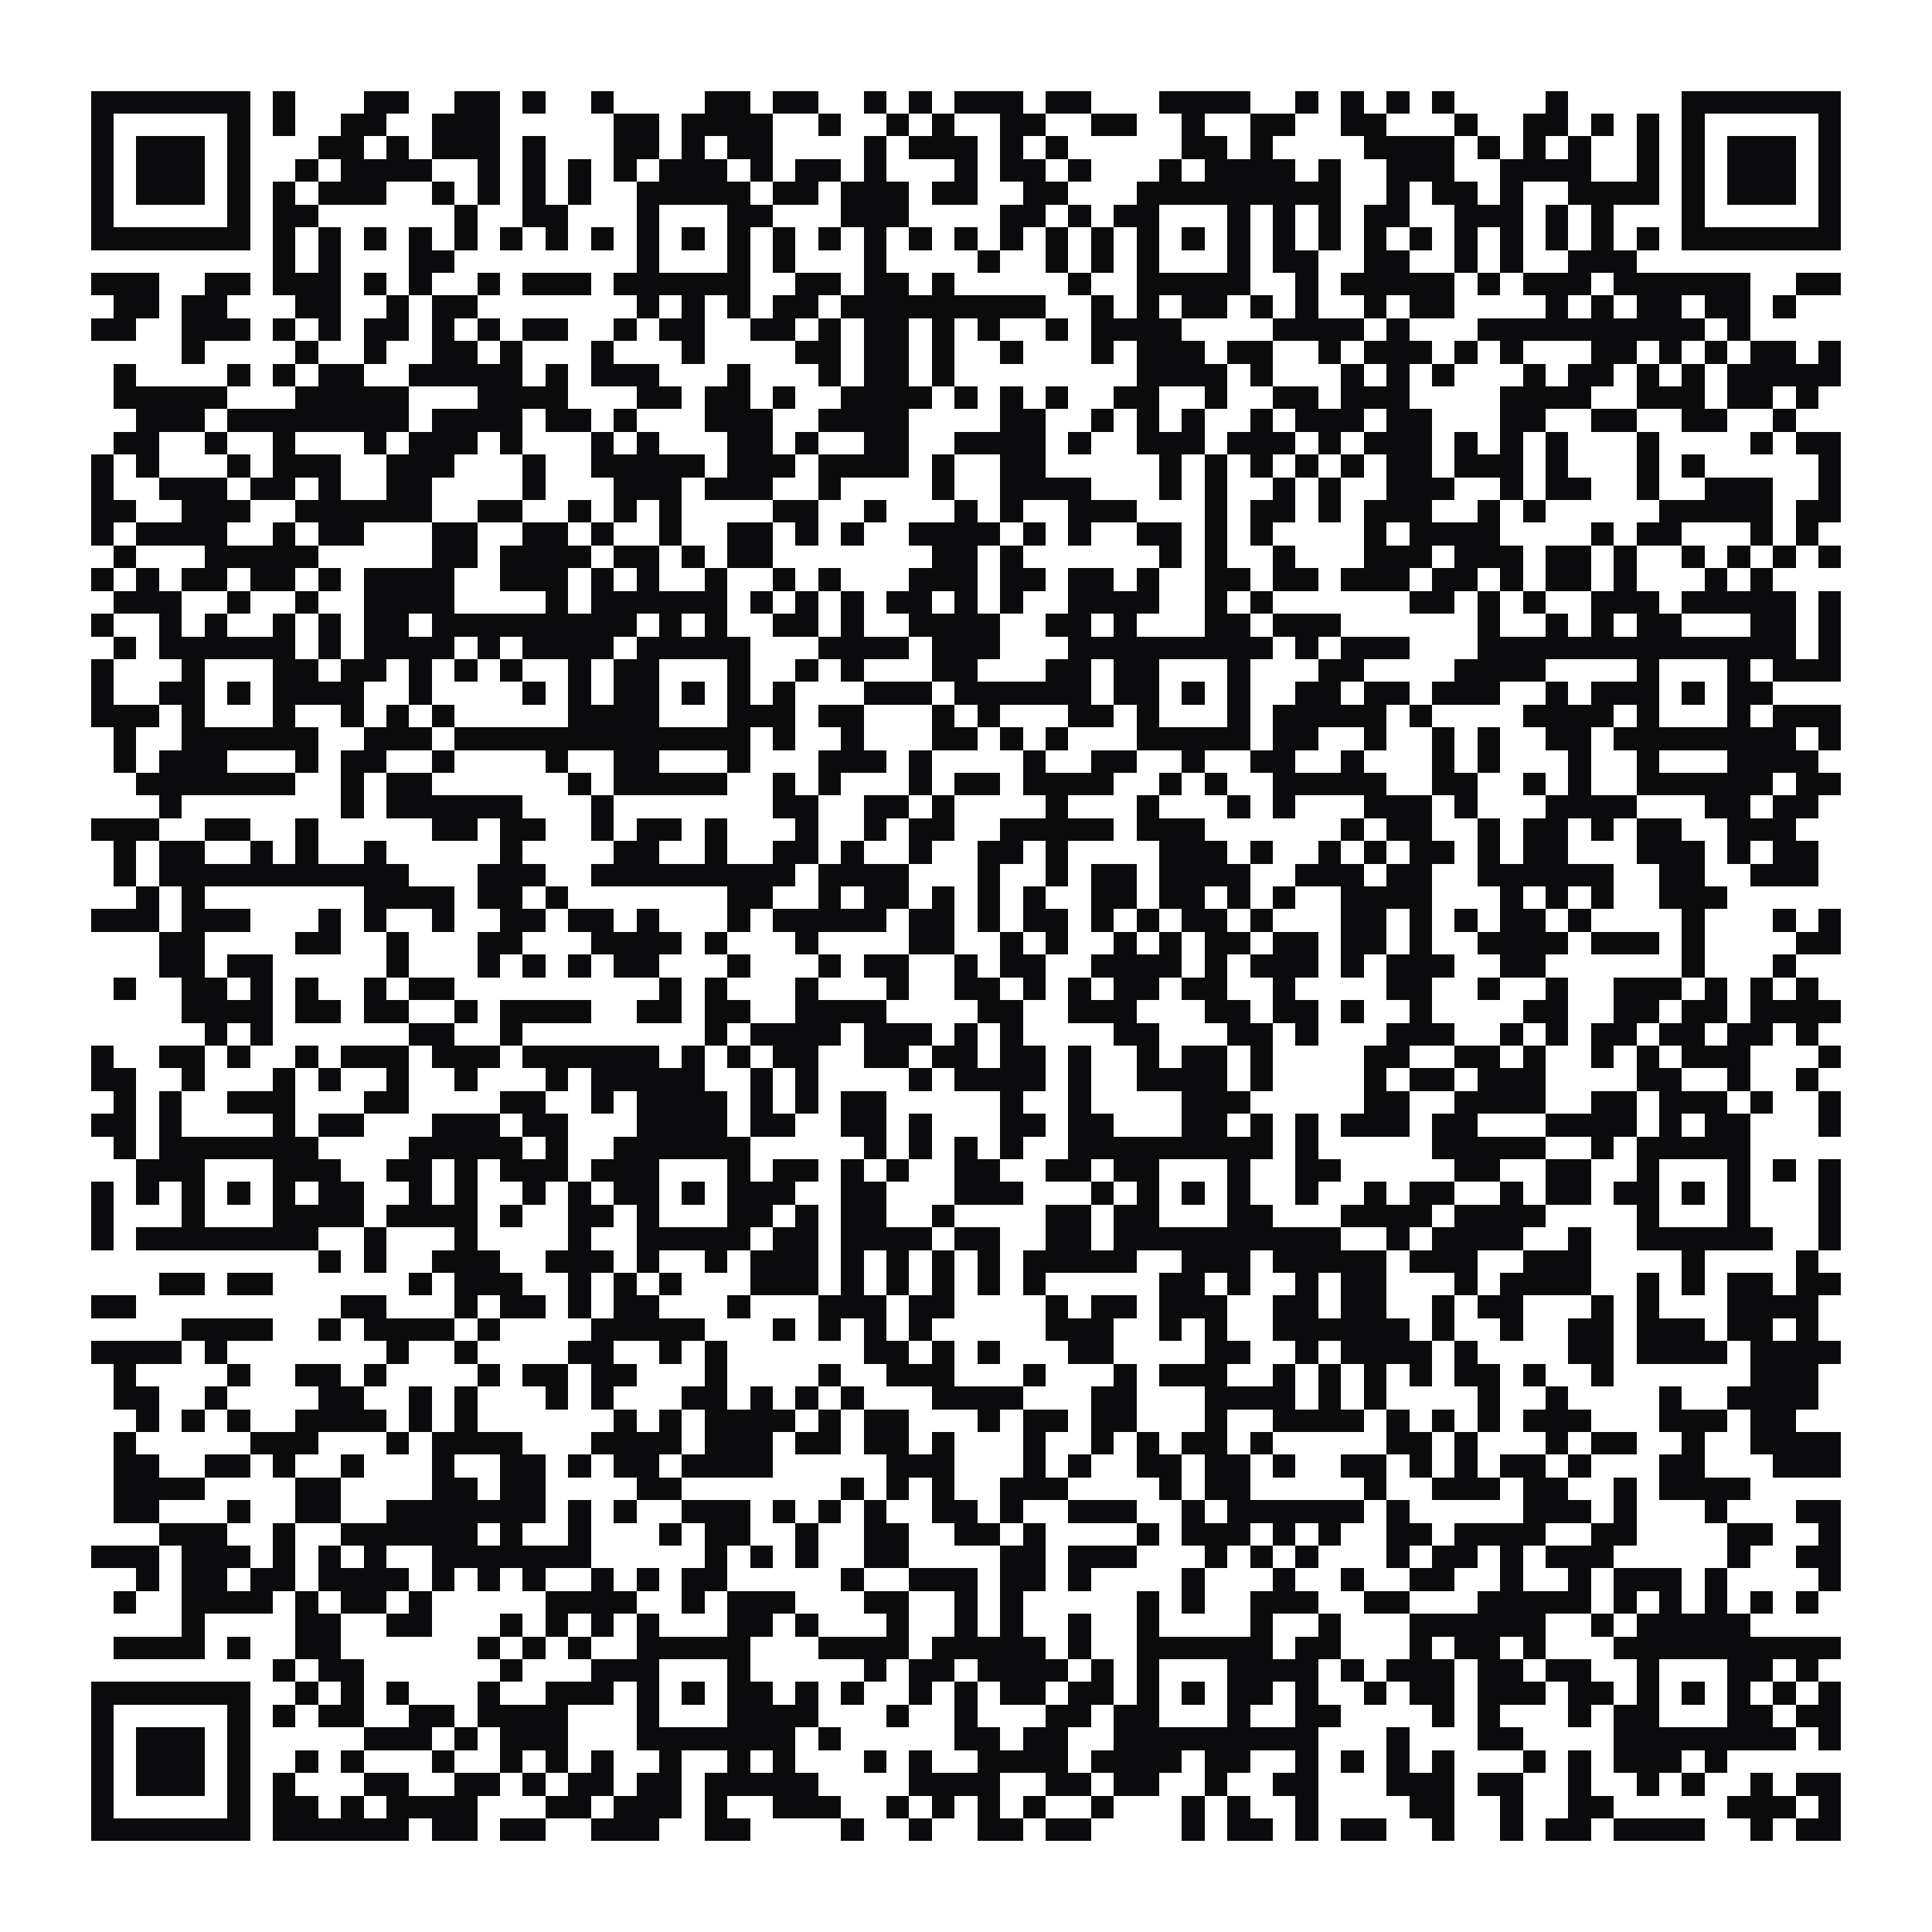
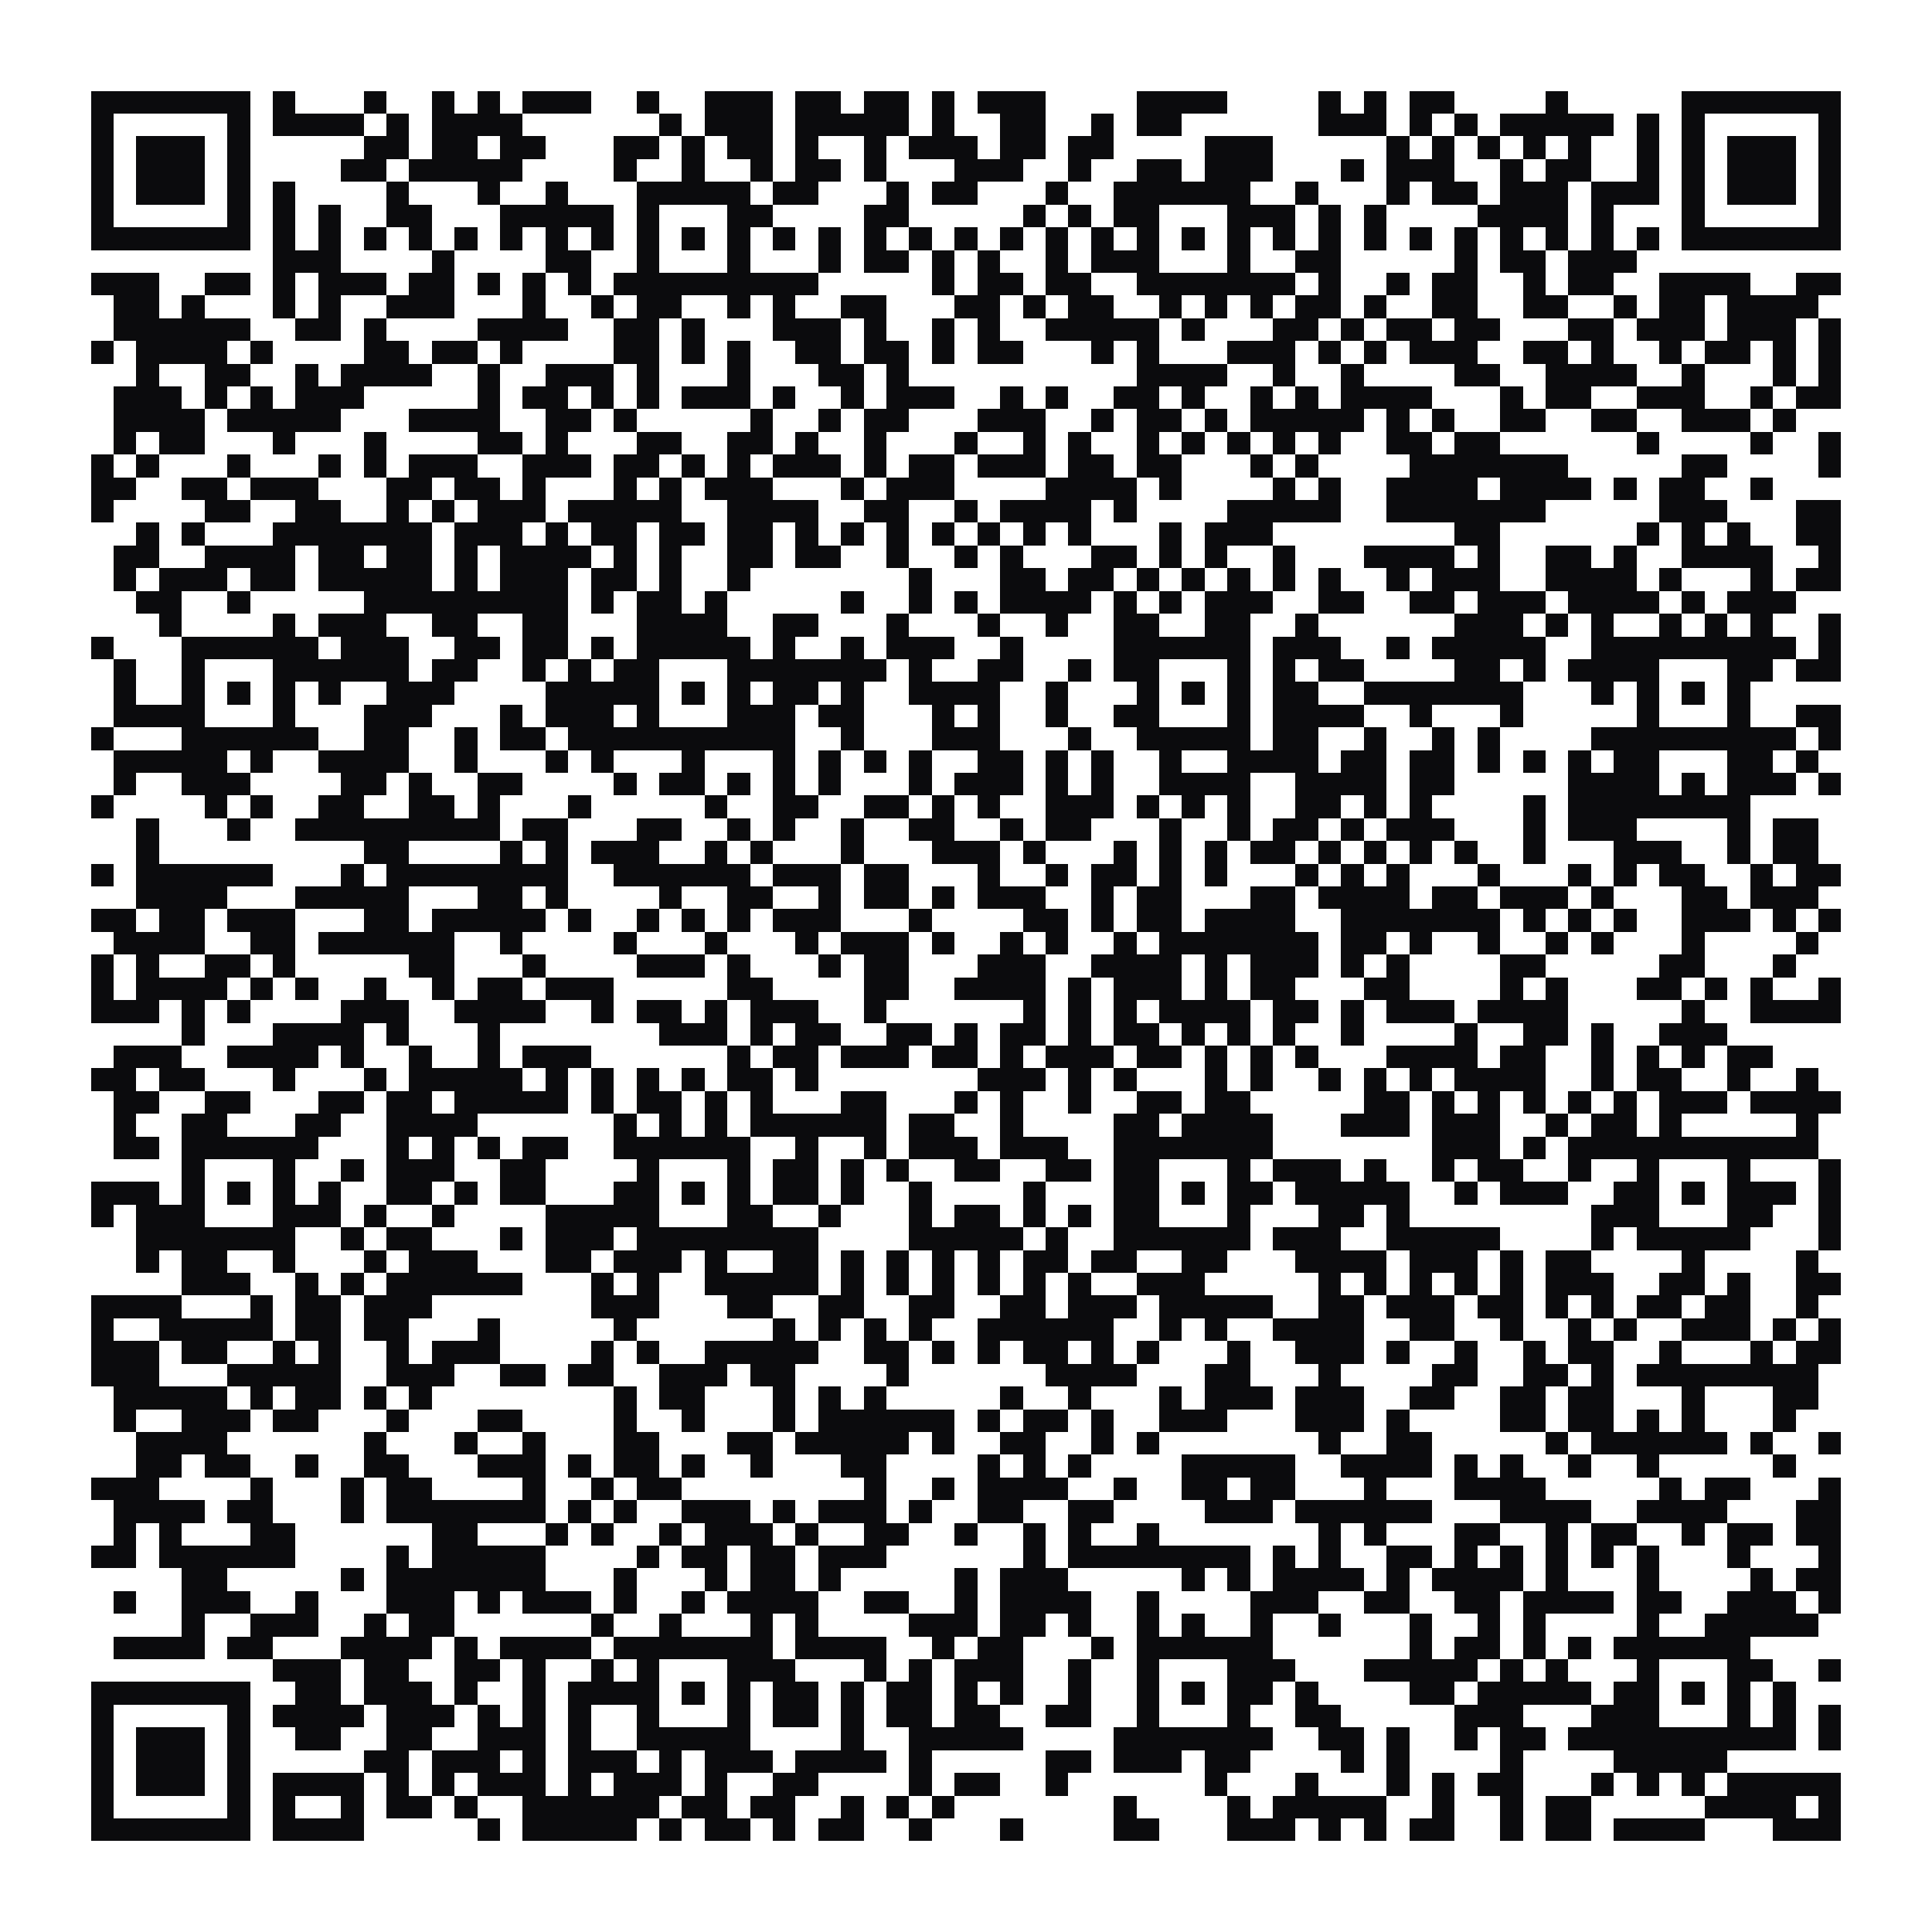
<svg xmlns="http://www.w3.org/2000/svg" viewBox="0 0 85 85" shape-rendering="crispEdges">
  <path fill="#FFFFFF" d="M0 0h85v85H0z" />
-   <path stroke="#0B0B0D" d="M4 4.5h7m1 0h1m3 0h2m2 0h2m1 0h1m2 0h1m4 0h2m1 0h2m2 0h1m1 0h1m1 0h3m1 0h2m3 0h4m2 0h1m1 0h1m1 0h1m1 0h1m4 0h1m5 0h7M4 5.5h1m5 0h1m1 0h1m2 0h2m2 0h3m5 0h2m1 0h4m2 0h1m2 0h1m1 0h1m2 0h2m2 0h2m2 0h1m2 0h2m2 0h2m3 0h1m2 0h2m1 0h1m1 0h1m1 0h1m5 0h1M4 6.5h1m1 0h3m1 0h1m3 0h2m1 0h1m1 0h3m1 0h1m3 0h2m1 0h1m1 0h2m4 0h1m1 0h3m1 0h1m1 0h1m5 0h2m1 0h1m4 0h4m1 0h1m1 0h1m1 0h1m2 0h1m1 0h1m1 0h3m1 0h1M4 7.5h1m1 0h3m1 0h1m2 0h1m1 0h4m2 0h1m1 0h1m1 0h1m1 0h1m1 0h3m1 0h1m1 0h2m1 0h1m3 0h1m1 0h2m1 0h1m3 0h1m1 0h4m1 0h1m2 0h3m2 0h4m2 0h1m1 0h1m1 0h3m1 0h1M4 8.5h1m1 0h3m1 0h1m1 0h1m1 0h3m2 0h1m1 0h1m1 0h1m1 0h1m2 0h5m1 0h2m1 0h3m1 0h2m2 0h2m3 0h9m2 0h1m1 0h2m1 0h1m2 0h4m1 0h1m1 0h3m1 0h1M4 9.5h1m5 0h1m1 0h2m6 0h1m2 0h2m3 0h1m3 0h2m3 0h3m4 0h2m1 0h1m1 0h2m3 0h1m1 0h1m1 0h1m1 0h2m2 0h3m1 0h1m1 0h1m3 0h1m5 0h1M4 10.5h7m1 0h1m1 0h1m1 0h1m1 0h1m1 0h1m1 0h1m1 0h1m1 0h1m1 0h1m1 0h1m1 0h1m1 0h1m1 0h1m1 0h1m1 0h1m1 0h1m1 0h1m1 0h1m1 0h1m1 0h1m1 0h1m1 0h1m1 0h1m1 0h1m1 0h1m1 0h1m1 0h1m1 0h1m1 0h1m1 0h1m1 0h1m1 0h7M12 11.5h1m1 0h1m3 0h2m8 0h1m3 0h1m1 0h1m3 0h1m4 0h1m2 0h1m1 0h1m1 0h1m3 0h1m1 0h2m2 0h2m2 0h1m1 0h1m2 0h3M4 12.5h3m2 0h2m1 0h3m1 0h1m1 0h1m2 0h1m1 0h3m1 0h6m2 0h2m1 0h2m1 0h1m5 0h1m2 0h5m2 0h1m1 0h5m1 0h1m1 0h3m1 0h6m2 0h2M5 13.5h2m1 0h2m3 0h2m2 0h1m1 0h2m7 0h1m1 0h1m1 0h1m1 0h2m1 0h9m2 0h1m1 0h1m1 0h2m1 0h1m1 0h1m2 0h1m1 0h2m4 0h1m1 0h1m1 0h2m1 0h2m1 0h1M4 14.5h2m2 0h3m1 0h1m1 0h1m1 0h2m1 0h1m1 0h1m1 0h2m2 0h1m1 0h2m2 0h2m1 0h1m1 0h2m1 0h1m1 0h1m2 0h1m1 0h4m4 0h4m1 0h1m3 0h10m1 0h1M8 15.5h1m4 0h1m2 0h1m2 0h2m1 0h1m3 0h1m3 0h1m4 0h2m1 0h2m1 0h1m2 0h1m3 0h1m1 0h3m1 0h2m2 0h1m1 0h3m1 0h1m1 0h1m3 0h2m1 0h1m1 0h1m1 0h2m1 0h1M5 16.5h1m4 0h1m1 0h1m1 0h2m2 0h5m1 0h1m1 0h3m3 0h1m3 0h1m1 0h2m1 0h1m8 0h4m1 0h1m3 0h1m1 0h1m1 0h1m3 0h1m1 0h2m1 0h1m1 0h1m1 0h5M5 17.5h5m3 0h5m3 0h4m3 0h2m1 0h2m1 0h1m2 0h4m1 0h1m1 0h1m1 0h1m2 0h2m2 0h1m2 0h2m1 0h3m4 0h4m2 0h3m1 0h2m1 0h1M6 18.5h3m1 0h8m1 0h4m1 0h2m1 0h1m3 0h3m2 0h4m4 0h2m2 0h1m1 0h1m1 0h1m2 0h1m1 0h3m1 0h2m3 0h2m2 0h2m2 0h2m2 0h1M5 19.5h2m2 0h1m2 0h1m3 0h1m1 0h3m1 0h1m3 0h1m1 0h1m3 0h2m1 0h1m2 0h2m2 0h4m1 0h1m2 0h3m1 0h3m1 0h1m1 0h3m1 0h1m1 0h1m1 0h1m3 0h1m4 0h1m1 0h2M4 20.5h1m1 0h1m3 0h1m1 0h3m2 0h3m3 0h1m2 0h5m1 0h3m1 0h4m1 0h1m2 0h2m5 0h1m1 0h1m1 0h1m1 0h1m1 0h1m1 0h2m1 0h3m1 0h1m3 0h1m1 0h1m5 0h1M4 21.5h1m2 0h3m1 0h2m1 0h1m2 0h2m4 0h1m3 0h3m1 0h3m2 0h1m4 0h1m2 0h4m3 0h1m1 0h1m2 0h1m1 0h1m2 0h3m2 0h1m1 0h2m2 0h1m2 0h3m2 0h1M4 22.5h2m2 0h3m2 0h6m2 0h2m2 0h1m1 0h1m1 0h1m4 0h2m2 0h1m3 0h1m1 0h1m2 0h3m3 0h1m1 0h2m1 0h1m1 0h3m2 0h1m1 0h1m5 0h5m1 0h2M4 23.5h1m1 0h4m2 0h1m1 0h2m3 0h2m2 0h2m1 0h1m2 0h1m2 0h2m1 0h1m1 0h1m2 0h4m1 0h1m1 0h1m2 0h2m1 0h1m1 0h1m4 0h1m1 0h4m4 0h1m1 0h2m3 0h1m1 0h1M5 24.5h1m3 0h5m5 0h2m1 0h4m1 0h2m1 0h1m1 0h2m7 0h2m1 0h1m6 0h1m1 0h1m2 0h1m3 0h3m1 0h3m1 0h2m1 0h1m2 0h1m1 0h1m1 0h1m1 0h1M4 25.5h1m1 0h1m1 0h2m1 0h2m1 0h1m1 0h4m2 0h3m1 0h1m1 0h1m2 0h1m2 0h1m1 0h1m3 0h3m1 0h2m1 0h2m1 0h1m2 0h2m1 0h2m1 0h3m1 0h2m1 0h1m1 0h2m1 0h1m3 0h1m1 0h1M5 26.5h3m2 0h1m2 0h1m2 0h4m4 0h1m1 0h6m1 0h1m1 0h1m1 0h1m1 0h2m1 0h1m1 0h1m2 0h4m2 0h1m1 0h1m6 0h2m1 0h1m1 0h1m2 0h3m1 0h5m1 0h1M4 27.5h1m2 0h1m1 0h1m2 0h1m1 0h1m1 0h2m1 0h9m1 0h1m1 0h1m2 0h2m1 0h1m2 0h4m2 0h2m1 0h1m3 0h2m1 0h3m6 0h1m2 0h1m1 0h1m1 0h2m3 0h2m1 0h1M5 28.5h1m1 0h6m1 0h1m1 0h4m1 0h1m1 0h4m1 0h5m3 0h4m1 0h3m3 0h9m1 0h1m1 0h3m3 0h14m1 0h1M4 29.5h1m3 0h1m3 0h2m1 0h2m1 0h1m1 0h1m1 0h1m2 0h1m1 0h2m3 0h1m2 0h1m1 0h1m3 0h2m3 0h2m1 0h2m3 0h1m3 0h2m4 0h4m4 0h1m3 0h1m1 0h3M4 30.5h1m2 0h2m1 0h1m1 0h4m2 0h1m4 0h1m1 0h1m1 0h2m1 0h1m1 0h1m1 0h1m3 0h3m1 0h6m1 0h2m1 0h1m1 0h1m2 0h2m1 0h2m1 0h3m2 0h1m1 0h3m1 0h1m1 0h2M4 31.5h3m1 0h1m3 0h1m2 0h1m1 0h1m1 0h1m5 0h4m3 0h3m1 0h2m3 0h1m1 0h1m3 0h2m1 0h1m3 0h1m1 0h5m1 0h1m4 0h4m1 0h1m3 0h1m1 0h3M5 32.5h1m2 0h6m2 0h3m1 0h13m1 0h1m2 0h1m3 0h2m1 0h1m1 0h1m3 0h5m1 0h2m2 0h1m2 0h1m1 0h1m2 0h2m1 0h8m1 0h1M5 33.5h1m1 0h3m3 0h1m1 0h2m2 0h1m4 0h1m2 0h2m3 0h1m3 0h3m1 0h1m4 0h1m2 0h2m2 0h1m2 0h2m2 0h1m3 0h1m1 0h1m3 0h1m2 0h1m3 0h4M6 34.5h7m2 0h1m1 0h2m6 0h1m1 0h5m2 0h1m1 0h1m3 0h1m1 0h2m1 0h4m2 0h1m1 0h1m2 0h5m2 0h2m2 0h1m1 0h1m2 0h6m1 0h2M7 35.5h1m7 0h1m1 0h6m3 0h1m7 0h2m2 0h2m1 0h1m4 0h1m3 0h1m3 0h1m1 0h1m3 0h3m1 0h1m3 0h4m3 0h2m1 0h2M4 36.5h3m2 0h2m2 0h1m5 0h2m1 0h2m2 0h1m1 0h2m1 0h1m3 0h1m2 0h1m1 0h2m2 0h5m1 0h3m6 0h1m1 0h2m2 0h1m1 0h2m1 0h1m1 0h2m2 0h3M5 37.5h1m1 0h2m2 0h1m1 0h1m2 0h1m5 0h1m4 0h2m2 0h1m2 0h2m1 0h1m2 0h1m2 0h2m1 0h1m4 0h3m1 0h1m2 0h1m1 0h1m1 0h2m1 0h1m1 0h2m3 0h3m1 0h1m1 0h2M5 38.5h1m1 0h11m3 0h3m2 0h9m1 0h4m3 0h1m2 0h1m1 0h2m1 0h4m2 0h3m1 0h2m2 0h6m2 0h2m2 0h3M6 39.5h1m1 0h1m7 0h4m1 0h2m1 0h1m7 0h2m2 0h1m1 0h2m1 0h1m1 0h1m1 0h1m2 0h2m1 0h2m1 0h1m1 0h1m2 0h4m3 0h1m1 0h1m1 0h1m2 0h3M4 40.5h3m1 0h3m3 0h1m1 0h1m2 0h1m2 0h2m1 0h2m1 0h1m3 0h1m1 0h5m1 0h2m1 0h1m1 0h2m1 0h1m1 0h1m1 0h2m1 0h1m3 0h2m1 0h1m1 0h1m1 0h2m1 0h1m4 0h1m3 0h1m1 0h1M7 41.5h2m4 0h2m2 0h1m3 0h2m3 0h4m1 0h1m3 0h1m4 0h2m2 0h1m1 0h1m2 0h1m1 0h1m1 0h2m1 0h2m1 0h2m1 0h1m2 0h4m1 0h3m1 0h1m4 0h2M7 42.5h2m1 0h2m5 0h1m3 0h1m1 0h1m1 0h1m1 0h2m3 0h1m3 0h1m1 0h2m2 0h1m1 0h2m2 0h4m1 0h1m1 0h3m1 0h1m1 0h3m2 0h2m6 0h1m3 0h1M5 43.5h1m2 0h2m1 0h1m1 0h1m2 0h1m1 0h2m9 0h1m1 0h1m3 0h1m3 0h1m2 0h2m1 0h1m1 0h1m1 0h2m1 0h2m2 0h1m4 0h2m2 0h1m2 0h1m2 0h3m1 0h1m1 0h1m1 0h1M8 44.5h4m1 0h2m1 0h2m2 0h1m1 0h4m2 0h2m1 0h2m2 0h4m4 0h2m2 0h3m3 0h2m1 0h2m1 0h1m2 0h1m4 0h2m2 0h2m1 0h2m1 0h4M9 45.5h1m1 0h1m6 0h2m2 0h1m8 0h1m1 0h4m1 0h3m1 0h1m1 0h1m4 0h2m3 0h2m1 0h1m3 0h3m2 0h1m1 0h1m1 0h2m1 0h2m1 0h2m1 0h1M4 46.5h1m2 0h2m1 0h1m2 0h1m1 0h3m1 0h3m1 0h6m1 0h1m1 0h1m1 0h2m2 0h2m1 0h2m1 0h2m1 0h1m2 0h1m1 0h2m1 0h1m4 0h2m2 0h2m1 0h1m2 0h1m1 0h1m1 0h3m3 0h1M4 47.5h2m2 0h1m3 0h1m1 0h1m2 0h1m2 0h1m3 0h1m1 0h5m2 0h1m1 0h1m4 0h1m1 0h4m1 0h1m2 0h4m1 0h1m4 0h1m1 0h2m1 0h3m4 0h2m2 0h1m2 0h1M5 48.5h1m1 0h1m2 0h3m3 0h2m4 0h2m2 0h1m1 0h4m1 0h1m1 0h1m1 0h2m5 0h1m2 0h1m4 0h3m5 0h2m2 0h4m2 0h2m1 0h3m1 0h1m2 0h1M4 49.5h2m1 0h1m4 0h1m1 0h2m3 0h3m1 0h2m3 0h4m1 0h2m2 0h2m1 0h1m3 0h2m1 0h2m3 0h2m1 0h1m1 0h1m1 0h3m1 0h2m3 0h4m1 0h1m1 0h2m3 0h1M5 50.5h1m1 0h7m4 0h5m1 0h1m2 0h6m5 0h1m1 0h1m1 0h1m1 0h1m2 0h9m1 0h1m5 0h5m2 0h1m1 0h5M6 51.5h3m3 0h3m2 0h2m1 0h1m1 0h3m1 0h3m3 0h1m1 0h2m1 0h1m1 0h1m2 0h2m2 0h2m1 0h2m3 0h1m2 0h2m5 0h2m2 0h2m2 0h1m3 0h1m1 0h1m1 0h1M4 52.5h1m1 0h1m1 0h1m1 0h1m1 0h1m1 0h2m2 0h1m1 0h1m2 0h1m1 0h1m1 0h2m1 0h1m1 0h3m2 0h2m3 0h3m3 0h1m1 0h1m1 0h1m1 0h1m2 0h1m2 0h1m1 0h2m2 0h1m1 0h2m1 0h2m1 0h1m1 0h1m3 0h1M4 53.5h1m3 0h1m3 0h4m1 0h4m1 0h1m2 0h2m1 0h1m3 0h2m1 0h1m1 0h2m2 0h1m4 0h2m1 0h2m3 0h2m3 0h4m1 0h4m4 0h1m3 0h1m3 0h1M4 54.5h1m1 0h8m2 0h1m3 0h1m4 0h1m2 0h5m1 0h2m1 0h4m1 0h2m2 0h2m1 0h10m2 0h1m1 0h4m2 0h1m2 0h6m2 0h1M14 55.5h1m1 0h1m2 0h3m2 0h3m1 0h1m2 0h1m1 0h3m1 0h1m1 0h1m1 0h1m1 0h1m1 0h5m2 0h3m1 0h5m1 0h3m2 0h3m4 0h1m4 0h1M7 56.5h2m1 0h2m6 0h1m1 0h3m2 0h1m1 0h1m1 0h1m3 0h3m1 0h1m1 0h1m1 0h1m1 0h1m1 0h1m5 0h2m1 0h1m2 0h1m1 0h2m3 0h1m1 0h4m2 0h1m1 0h1m1 0h2m1 0h2M4 57.5h2m9 0h2m3 0h1m1 0h2m1 0h1m1 0h2m3 0h1m3 0h3m1 0h2m4 0h1m1 0h2m1 0h3m2 0h2m1 0h2m2 0h1m1 0h2m3 0h1m1 0h1m3 0h4M8 58.5h4m2 0h1m1 0h4m1 0h1m4 0h5m3 0h1m1 0h1m1 0h1m1 0h1m5 0h3m2 0h1m1 0h1m2 0h6m1 0h1m2 0h1m2 0h2m1 0h3m1 0h2m1 0h1M4 59.5h4m1 0h1m7 0h1m2 0h1m4 0h2m2 0h1m1 0h1m6 0h2m1 0h1m1 0h1m3 0h2m4 0h2m2 0h1m1 0h4m1 0h1m4 0h2m1 0h4m1 0h4M5 60.5h1m4 0h1m2 0h2m1 0h1m4 0h1m1 0h2m1 0h2m3 0h1m4 0h1m2 0h3m3 0h1m3 0h1m1 0h3m2 0h1m1 0h1m1 0h1m1 0h1m1 0h2m1 0h1m2 0h1m6 0h3M5 61.5h2m2 0h1m4 0h2m2 0h1m1 0h1m3 0h1m1 0h1m3 0h2m1 0h1m1 0h1m1 0h1m3 0h4m3 0h2m3 0h4m1 0h1m1 0h1m4 0h1m2 0h1m4 0h1m2 0h4M6 62.5h1m1 0h1m1 0h1m2 0h4m1 0h1m1 0h1m6 0h1m1 0h1m1 0h4m1 0h1m1 0h2m3 0h1m1 0h2m1 0h2m3 0h1m2 0h4m1 0h1m1 0h1m1 0h1m1 0h3m3 0h3m1 0h2M5 63.5h1m5 0h3m3 0h1m1 0h4m3 0h4m1 0h3m1 0h2m1 0h2m1 0h1m3 0h1m2 0h1m1 0h1m1 0h2m1 0h1m5 0h2m1 0h1m3 0h1m1 0h2m2 0h1m2 0h4M5 64.5h2m2 0h2m1 0h1m2 0h1m3 0h1m2 0h2m1 0h1m1 0h2m1 0h4m5 0h3m3 0h1m1 0h1m2 0h2m1 0h2m1 0h1m2 0h2m1 0h1m1 0h1m1 0h2m1 0h1m3 0h2m3 0h3M5 65.5h4m4 0h2m4 0h2m1 0h2m4 0h2m7 0h1m1 0h1m1 0h1m2 0h3m4 0h1m1 0h2m5 0h1m2 0h3m1 0h2m2 0h1m1 0h4M5 66.5h2m3 0h1m2 0h2m2 0h7m1 0h1m1 0h1m2 0h3m1 0h1m1 0h1m1 0h1m2 0h2m1 0h1m2 0h3m2 0h1m1 0h6m1 0h1m5 0h3m1 0h1m3 0h1m3 0h2M7 67.5h3m2 0h1m2 0h6m1 0h1m2 0h1m3 0h1m1 0h2m2 0h1m2 0h2m2 0h2m1 0h1m4 0h1m1 0h3m1 0h1m1 0h1m2 0h2m1 0h4m2 0h2m4 0h2m2 0h1M4 68.5h3m1 0h3m1 0h1m1 0h1m1 0h1m2 0h7m5 0h1m1 0h1m1 0h1m2 0h2m4 0h2m1 0h3m3 0h1m1 0h1m1 0h1m3 0h1m1 0h2m1 0h1m1 0h3m5 0h1m2 0h2M6 69.5h1m1 0h2m1 0h2m1 0h4m1 0h1m1 0h1m1 0h1m2 0h1m1 0h1m1 0h2m5 0h1m2 0h3m1 0h2m1 0h1m4 0h1m3 0h1m2 0h1m2 0h2m2 0h1m2 0h1m1 0h3m1 0h1m4 0h1M5 70.5h1m2 0h4m1 0h1m1 0h2m1 0h1m5 0h4m2 0h1m1 0h3m3 0h2m2 0h1m1 0h1m5 0h1m1 0h1m2 0h3m2 0h2m3 0h5m1 0h1m1 0h1m1 0h1m1 0h1m1 0h1M8 71.5h1m4 0h2m2 0h2m3 0h1m1 0h1m1 0h1m1 0h1m3 0h2m1 0h1m3 0h1m2 0h1m1 0h1m2 0h1m2 0h1m4 0h1m2 0h1m3 0h6m2 0h1m1 0h5M5 72.5h4m1 0h1m2 0h2m6 0h1m1 0h1m1 0h1m2 0h5m3 0h4m1 0h5m1 0h1m2 0h6m1 0h2m3 0h1m1 0h2m1 0h1m3 0h10M12 73.5h1m1 0h2m6 0h1m3 0h3m3 0h1m5 0h1m1 0h2m1 0h4m1 0h1m1 0h1m3 0h4m1 0h1m1 0h3m1 0h2m1 0h2m2 0h1m3 0h2m1 0h1M4 74.5h7m2 0h1m1 0h1m1 0h1m3 0h1m2 0h3m1 0h1m1 0h1m1 0h2m1 0h1m1 0h1m2 0h1m1 0h1m1 0h2m1 0h2m1 0h1m1 0h1m1 0h2m1 0h1m2 0h1m1 0h2m1 0h3m1 0h2m1 0h1m1 0h1m1 0h1m1 0h1m1 0h1M4 75.5h1m5 0h1m1 0h1m1 0h2m2 0h2m1 0h4m3 0h1m3 0h4m3 0h1m2 0h1m3 0h2m1 0h2m3 0h1m2 0h2m4 0h1m1 0h1m3 0h1m1 0h2m3 0h2m1 0h2M4 76.5h1m1 0h3m1 0h1m5 0h3m1 0h1m1 0h3m3 0h7m1 0h1m5 0h2m1 0h2m2 0h9m3 0h1m3 0h2m4 0h8m1 0h1M4 77.5h1m1 0h3m1 0h1m2 0h1m1 0h1m3 0h1m2 0h1m1 0h1m1 0h1m2 0h1m2 0h1m1 0h1m3 0h1m1 0h1m2 0h4m1 0h4m1 0h2m2 0h1m1 0h1m1 0h1m1 0h1m3 0h1m1 0h1m1 0h3m1 0h1M4 78.5h1m1 0h3m1 0h1m1 0h1m3 0h2m2 0h2m1 0h1m1 0h2m1 0h2m1 0h5m4 0h4m2 0h2m1 0h2m2 0h1m2 0h2m3 0h3m1 0h2m2 0h1m2 0h1m1 0h1m2 0h1m1 0h2M4 79.5h1m5 0h1m1 0h2m1 0h1m1 0h4m3 0h2m1 0h3m1 0h1m2 0h3m2 0h1m1 0h1m1 0h1m1 0h1m2 0h1m3 0h1m1 0h1m2 0h1m4 0h2m2 0h1m2 0h2m5 0h3m1 0h1M4 80.5h7m1 0h6m1 0h2m1 0h2m2 0h3m2 0h2m4 0h1m2 0h1m2 0h2m1 0h2m4 0h1m1 0h2m1 0h1m1 0h2m2 0h1m2 0h1m1 0h2m1 0h4m2 0h1m1 0h2" />
+   <path stroke="#0B0B0D" d="M4 4.5h7m1 0h1m3 0h1m2 0h1m1 0h1m1 0h3m2 0h1m2 0h3m1 0h2m1 0h2m1 0h1m1 0h3m4 0h4m4 0h1m1 0h1m1 0h2m4 0h1m5 0h7M4 5.5h1m5 0h1m1 0h4m1 0h1m1 0h4m6 0h1m1 0h3m1 0h5m1 0h1m2 0h2m2 0h1m1 0h2m6 0h3m1 0h1m1 0h1m1 0h5m1 0h1m1 0h1m5 0h1M4 6.5h1m1 0h3m1 0h1m5 0h2m1 0h2m1 0h2m3 0h2m1 0h1m1 0h2m1 0h1m2 0h1m1 0h3m1 0h2m1 0h2m4 0h3m5 0h1m1 0h1m1 0h1m1 0h1m1 0h1m2 0h1m1 0h1m1 0h3m1 0h1M4 7.5h1m1 0h3m1 0h1m4 0h2m1 0h5m4 0h1m2 0h1m2 0h1m1 0h2m1 0h1m3 0h3m2 0h1m2 0h2m1 0h3m3 0h1m1 0h3m2 0h1m1 0h2m2 0h1m1 0h1m1 0h3m1 0h1M4 8.5h1m1 0h3m1 0h1m1 0h1m4 0h1m3 0h1m2 0h1m3 0h5m1 0h2m3 0h1m1 0h2m3 0h1m2 0h6m2 0h1m3 0h1m1 0h2m1 0h3m1 0h3m1 0h1m1 0h3m1 0h1M4 9.5h1m5 0h1m1 0h1m1 0h1m2 0h2m3 0h5m1 0h1m3 0h2m4 0h2m5 0h1m1 0h1m1 0h2m3 0h3m1 0h1m1 0h1m4 0h4m1 0h1m3 0h1m5 0h1M4 10.5h7m1 0h1m1 0h1m1 0h1m1 0h1m1 0h1m1 0h1m1 0h1m1 0h1m1 0h1m1 0h1m1 0h1m1 0h1m1 0h1m1 0h1m1 0h1m1 0h1m1 0h1m1 0h1m1 0h1m1 0h1m1 0h1m1 0h1m1 0h1m1 0h1m1 0h1m1 0h1m1 0h1m1 0h1m1 0h1m1 0h1m1 0h1m1 0h7M12 11.5h3m4 0h1m4 0h2m2 0h1m3 0h1m3 0h1m1 0h2m1 0h1m1 0h1m2 0h1m1 0h3m3 0h1m2 0h2m5 0h1m1 0h2m1 0h3M4 12.5h3m2 0h2m1 0h1m1 0h3m1 0h2m1 0h1m1 0h1m1 0h1m1 0h9m5 0h1m1 0h2m1 0h2m2 0h7m1 0h1m2 0h1m1 0h2m2 0h1m1 0h2m2 0h4m2 0h2M5 13.5h2m1 0h1m3 0h1m1 0h1m2 0h3m3 0h1m2 0h1m1 0h2m2 0h1m1 0h1m2 0h2m3 0h2m1 0h1m1 0h2m2 0h1m1 0h1m1 0h1m1 0h2m1 0h1m2 0h2m2 0h2m2 0h1m1 0h2m1 0h4M5 14.5h6m2 0h2m1 0h1m4 0h4m2 0h2m1 0h1m3 0h3m1 0h1m2 0h1m1 0h1m2 0h5m1 0h1m3 0h2m1 0h1m1 0h2m1 0h2m3 0h2m1 0h3m1 0h3m1 0h1M4 15.5h1m1 0h4m1 0h1m4 0h2m1 0h2m1 0h1m4 0h2m1 0h1m1 0h1m2 0h2m1 0h2m1 0h1m1 0h2m3 0h1m1 0h1m3 0h3m1 0h1m1 0h1m1 0h3m2 0h2m1 0h1m2 0h1m1 0h2m1 0h1m1 0h1M6 16.5h1m2 0h2m2 0h1m1 0h4m2 0h1m2 0h3m1 0h1m3 0h1m3 0h2m1 0h1m10 0h4m2 0h1m2 0h1m4 0h2m2 0h4m2 0h1m3 0h1m1 0h1M5 17.5h3m1 0h1m1 0h1m1 0h3m5 0h1m1 0h2m1 0h1m1 0h1m1 0h3m1 0h1m2 0h1m1 0h3m2 0h1m1 0h1m2 0h2m1 0h1m2 0h1m1 0h1m1 0h4m3 0h1m1 0h2m2 0h3m2 0h1m1 0h2M5 18.5h4m1 0h5m3 0h4m2 0h2m1 0h1m5 0h1m2 0h1m1 0h2m3 0h3m2 0h1m1 0h2m1 0h1m1 0h5m1 0h1m1 0h1m2 0h2m2 0h2m2 0h3m1 0h1M5 19.5h1m1 0h2m3 0h1m3 0h1m4 0h2m1 0h1m3 0h2m2 0h2m1 0h1m2 0h1m3 0h1m2 0h1m1 0h1m2 0h1m1 0h1m1 0h1m1 0h1m1 0h1m2 0h2m1 0h2m6 0h1m4 0h1m2 0h1M4 20.5h1m1 0h1m3 0h1m3 0h1m1 0h1m1 0h3m2 0h3m1 0h2m1 0h1m1 0h1m1 0h3m1 0h1m1 0h2m1 0h3m1 0h2m1 0h2m3 0h1m1 0h1m4 0h7m5 0h2m4 0h1M4 21.5h2m2 0h2m1 0h3m3 0h2m1 0h2m1 0h1m3 0h1m1 0h1m1 0h3m3 0h1m1 0h3m4 0h4m1 0h1m4 0h1m1 0h1m2 0h4m1 0h4m1 0h1m1 0h2m2 0h1M4 22.5h1m4 0h2m2 0h2m2 0h1m1 0h1m1 0h3m1 0h5m2 0h4m2 0h2m2 0h1m1 0h4m1 0h1m4 0h5m2 0h7m5 0h3m3 0h2M6 23.5h1m1 0h1m3 0h7m1 0h3m1 0h1m1 0h2m1 0h2m1 0h2m1 0h1m1 0h1m1 0h1m1 0h1m1 0h1m1 0h1m1 0h1m3 0h1m1 0h3m8 0h2m6 0h1m1 0h1m1 0h1m2 0h2M5 24.5h2m2 0h4m1 0h2m1 0h2m1 0h1m1 0h4m1 0h1m1 0h1m2 0h2m1 0h2m2 0h1m2 0h1m1 0h1m3 0h2m1 0h1m1 0h1m2 0h1m3 0h4m1 0h1m2 0h2m1 0h1m2 0h4m2 0h1M5 25.5h1m1 0h3m1 0h2m1 0h5m1 0h1m1 0h3m1 0h2m1 0h1m2 0h1m7 0h1m3 0h2m1 0h2m1 0h1m1 0h1m1 0h1m1 0h1m1 0h1m2 0h1m1 0h3m2 0h4m1 0h1m3 0h1m1 0h2M6 26.5h2m2 0h1m5 0h9m1 0h1m1 0h2m1 0h1m5 0h1m2 0h1m1 0h1m1 0h4m1 0h1m1 0h1m1 0h3m2 0h2m2 0h2m1 0h3m1 0h4m1 0h1m1 0h3M7 27.5h1m4 0h1m1 0h3m2 0h2m2 0h2m3 0h4m2 0h2m3 0h1m3 0h1m2 0h1m2 0h2m2 0h2m2 0h1m6 0h3m1 0h1m1 0h1m2 0h1m1 0h1m1 0h1m2 0h1M4 28.5h1m3 0h6m1 0h3m2 0h2m1 0h2m1 0h1m1 0h5m1 0h1m2 0h1m1 0h3m2 0h1m4 0h6m1 0h3m2 0h1m1 0h5m2 0h9m1 0h1M5 29.5h1m2 0h1m3 0h6m1 0h2m2 0h1m1 0h1m1 0h2m3 0h7m1 0h1m2 0h2m2 0h1m1 0h2m3 0h1m1 0h1m1 0h2m4 0h2m1 0h1m1 0h4m3 0h2m1 0h2M5 30.5h1m2 0h1m1 0h1m1 0h1m1 0h1m2 0h3m4 0h5m1 0h1m1 0h1m1 0h2m1 0h1m2 0h4m2 0h1m3 0h1m1 0h1m1 0h1m1 0h2m2 0h7m3 0h1m1 0h1m1 0h1m1 0h1M5 31.5h4m3 0h1m3 0h3m3 0h1m1 0h3m1 0h1m3 0h3m1 0h2m3 0h1m1 0h1m2 0h1m2 0h2m3 0h1m1 0h4m2 0h1m3 0h1m5 0h1m3 0h1m2 0h2M4 32.5h1m3 0h6m2 0h2m2 0h1m1 0h2m1 0h10m2 0h1m3 0h3m3 0h1m2 0h5m1 0h2m2 0h1m2 0h1m1 0h1m4 0h9m1 0h1M5 33.5h5m1 0h1m2 0h4m2 0h1m3 0h1m1 0h1m3 0h1m3 0h1m1 0h1m1 0h1m1 0h1m2 0h2m1 0h1m1 0h1m2 0h1m2 0h4m1 0h2m1 0h2m1 0h1m1 0h1m1 0h1m1 0h2m3 0h2m1 0h1M5 34.5h1m2 0h3m4 0h2m1 0h1m2 0h2m4 0h1m1 0h2m1 0h1m1 0h1m1 0h1m3 0h1m1 0h3m1 0h1m1 0h1m2 0h4m2 0h4m1 0h2m5 0h4m1 0h1m1 0h3m1 0h1M4 35.5h1m4 0h1m1 0h1m2 0h2m2 0h2m1 0h1m3 0h1m5 0h1m2 0h2m2 0h2m1 0h1m1 0h1m2 0h3m1 0h1m1 0h1m1 0h1m2 0h2m1 0h1m1 0h1m4 0h1m1 0h8M6 36.5h1m3 0h1m2 0h9m1 0h2m3 0h2m2 0h1m1 0h1m2 0h1m2 0h2m2 0h1m1 0h2m3 0h1m2 0h1m1 0h2m1 0h1m1 0h3m3 0h1m1 0h3m4 0h1m1 0h2M6 37.5h1m9 0h2m4 0h1m1 0h1m1 0h3m2 0h1m1 0h1m3 0h1m3 0h3m1 0h1m3 0h1m1 0h1m1 0h1m1 0h2m1 0h1m1 0h1m1 0h1m1 0h1m2 0h1m3 0h3m2 0h1m1 0h2M4 38.5h1m1 0h6m3 0h1m1 0h8m2 0h6m1 0h3m1 0h2m3 0h1m2 0h1m1 0h2m1 0h1m1 0h1m3 0h1m1 0h1m1 0h1m3 0h1m3 0h1m1 0h1m1 0h2m2 0h1m1 0h2M6 39.5h4m3 0h5m3 0h2m1 0h1m4 0h1m2 0h2m2 0h1m1 0h2m1 0h1m1 0h3m2 0h1m1 0h2m3 0h2m1 0h4m1 0h2m1 0h3m1 0h1m3 0h2m1 0h3M4 40.5h2m1 0h2m1 0h3m3 0h2m1 0h5m1 0h1m2 0h1m1 0h1m1 0h1m1 0h3m3 0h1m4 0h2m1 0h1m1 0h2m1 0h4m2 0h7m1 0h1m1 0h1m1 0h1m2 0h3m1 0h1m1 0h1M5 41.5h4m2 0h2m1 0h6m2 0h1m4 0h1m3 0h1m3 0h1m1 0h3m1 0h1m2 0h1m1 0h1m2 0h1m1 0h7m1 0h2m1 0h1m2 0h1m2 0h1m1 0h1m3 0h1m4 0h1M4 42.5h1m1 0h1m2 0h2m1 0h1m5 0h2m3 0h1m4 0h3m1 0h1m3 0h1m1 0h2m3 0h3m2 0h4m1 0h1m1 0h3m1 0h1m1 0h1m4 0h2m5 0h2m3 0h1M4 43.5h1m1 0h4m1 0h1m1 0h1m2 0h1m2 0h1m1 0h2m1 0h3m5 0h2m4 0h2m2 0h4m1 0h1m1 0h3m1 0h1m1 0h2m3 0h2m4 0h1m1 0h1m3 0h2m1 0h1m1 0h1m2 0h1M4 44.5h3m1 0h1m1 0h1m4 0h3m2 0h4m2 0h1m1 0h2m1 0h1m1 0h3m2 0h1m6 0h1m1 0h1m1 0h1m1 0h4m1 0h2m1 0h1m1 0h3m1 0h4m5 0h1m2 0h4M8 45.5h1m3 0h4m1 0h1m3 0h1m7 0h3m1 0h1m1 0h2m2 0h2m1 0h1m1 0h2m1 0h1m1 0h2m1 0h1m1 0h1m1 0h1m2 0h1m4 0h1m2 0h2m1 0h1m2 0h3M5 46.5h3m2 0h4m1 0h1m2 0h1m2 0h1m1 0h3m6 0h1m1 0h2m1 0h3m1 0h2m1 0h1m1 0h3m1 0h2m1 0h1m1 0h1m1 0h1m3 0h4m1 0h2m2 0h1m1 0h1m1 0h1m1 0h2M4 47.5h2m1 0h2m3 0h1m3 0h1m1 0h5m1 0h1m1 0h1m1 0h1m1 0h1m1 0h2m1 0h1m7 0h3m1 0h1m1 0h1m3 0h1m1 0h1m2 0h1m1 0h1m1 0h1m1 0h4m2 0h1m1 0h2m2 0h1m2 0h1M5 48.5h2m2 0h2m3 0h2m1 0h2m1 0h5m1 0h1m1 0h2m1 0h1m1 0h1m3 0h2m3 0h1m1 0h1m2 0h1m2 0h2m1 0h2m5 0h2m1 0h1m1 0h1m1 0h1m1 0h1m1 0h1m1 0h3m1 0h4M5 49.5h1m2 0h2m3 0h2m2 0h4m6 0h1m1 0h1m1 0h1m1 0h6m1 0h2m2 0h1m4 0h2m1 0h4m3 0h3m1 0h3m2 0h1m1 0h2m1 0h1m5 0h1M5 50.5h2m1 0h6m3 0h1m1 0h1m1 0h1m1 0h2m2 0h6m2 0h1m2 0h1m1 0h3m1 0h3m2 0h7m7 0h3m1 0h1m1 0h11M8 51.5h1m3 0h1m2 0h1m1 0h3m2 0h2m4 0h1m3 0h1m1 0h2m1 0h1m1 0h1m2 0h2m2 0h2m1 0h2m3 0h1m1 0h3m1 0h1m2 0h1m1 0h2m2 0h1m2 0h1m3 0h1m3 0h1M4 52.5h3m1 0h1m1 0h1m1 0h1m1 0h1m2 0h2m1 0h1m1 0h2m3 0h2m1 0h1m1 0h1m1 0h2m1 0h1m2 0h1m4 0h1m3 0h2m1 0h1m1 0h2m1 0h5m2 0h1m1 0h3m2 0h2m1 0h1m1 0h3m1 0h1M4 53.5h1m1 0h3m3 0h3m1 0h1m2 0h1m4 0h5m3 0h2m2 0h1m3 0h1m1 0h2m1 0h1m1 0h1m1 0h2m3 0h1m3 0h2m1 0h1m8 0h3m3 0h2m2 0h1M6 54.5h7m2 0h1m1 0h2m3 0h1m1 0h3m1 0h8m4 0h5m1 0h1m2 0h6m1 0h3m2 0h5m4 0h1m1 0h5m3 0h1M6 55.5h1m1 0h2m2 0h1m3 0h1m1 0h3m3 0h2m1 0h3m1 0h1m2 0h2m1 0h1m1 0h1m1 0h1m1 0h1m1 0h2m1 0h2m2 0h2m3 0h4m1 0h3m1 0h1m1 0h2m4 0h1m4 0h1M8 56.5h3m2 0h1m1 0h1m1 0h6m3 0h1m1 0h1m2 0h5m1 0h1m1 0h1m1 0h1m1 0h1m1 0h1m1 0h1m2 0h3m5 0h1m1 0h1m1 0h1m1 0h1m1 0h1m1 0h3m2 0h2m1 0h1m2 0h2M4 57.5h4m3 0h1m1 0h2m1 0h3m7 0h3m3 0h2m2 0h2m2 0h2m2 0h2m1 0h3m1 0h5m2 0h2m1 0h3m1 0h2m1 0h1m1 0h1m1 0h2m1 0h2m2 0h1M4 58.5h1m2 0h5m1 0h2m1 0h2m3 0h1m5 0h1m6 0h1m1 0h1m1 0h1m1 0h1m2 0h6m2 0h1m1 0h1m2 0h4m2 0h2m2 0h1m2 0h1m1 0h1m2 0h3m1 0h1m1 0h1M4 59.5h3m1 0h2m2 0h1m1 0h1m2 0h1m1 0h3m4 0h1m1 0h1m2 0h5m2 0h2m1 0h1m1 0h1m1 0h2m1 0h1m1 0h1m3 0h1m2 0h3m1 0h1m2 0h1m2 0h1m1 0h2m2 0h1m3 0h1m1 0h2M4 60.5h3m3 0h5m2 0h3m2 0h2m1 0h2m2 0h3m1 0h2m4 0h1m6 0h4m3 0h2m3 0h1m4 0h2m2 0h2m1 0h1m1 0h8M5 61.5h5m1 0h1m1 0h2m1 0h1m1 0h1m8 0h1m1 0h2m3 0h1m1 0h1m1 0h1m5 0h1m2 0h1m3 0h1m1 0h3m1 0h3m2 0h2m2 0h2m1 0h2m3 0h1m3 0h2M5 62.5h1m2 0h3m1 0h2m3 0h1m3 0h2m4 0h1m2 0h1m3 0h1m1 0h6m1 0h1m1 0h2m1 0h1m2 0h3m3 0h3m1 0h1m4 0h2m1 0h2m1 0h1m1 0h1m3 0h1M6 63.5h4m6 0h1m3 0h1m2 0h1m3 0h2m3 0h2m1 0h5m1 0h1m2 0h2m2 0h1m1 0h1m7 0h1m2 0h2m5 0h1m1 0h6m1 0h1m2 0h1M6 64.5h2m1 0h2m2 0h1m2 0h2m3 0h3m1 0h1m1 0h2m1 0h1m2 0h1m3 0h2m4 0h1m1 0h1m1 0h1m4 0h5m2 0h4m1 0h1m1 0h1m2 0h1m2 0h1m5 0h1M4 65.5h3m4 0h1m3 0h1m1 0h2m4 0h1m2 0h1m1 0h2m8 0h1m2 0h1m1 0h4m2 0h1m2 0h2m1 0h2m3 0h1m3 0h4m5 0h1m1 0h2m3 0h1M5 66.5h4m1 0h2m3 0h1m1 0h7m1 0h1m1 0h1m2 0h3m1 0h1m1 0h3m1 0h1m2 0h2m2 0h2m4 0h3m1 0h6m3 0h4m2 0h4m3 0h2M5 67.5h1m1 0h1m3 0h2m6 0h2m3 0h1m1 0h1m2 0h1m1 0h3m1 0h1m2 0h2m2 0h1m2 0h1m1 0h1m2 0h1m7 0h1m1 0h1m3 0h2m2 0h1m1 0h2m2 0h1m1 0h2m1 0h2M4 68.5h2m1 0h6m4 0h1m1 0h5m4 0h1m1 0h2m1 0h2m1 0h3m6 0h1m1 0h8m1 0h1m1 0h1m2 0h2m1 0h1m1 0h1m1 0h1m1 0h1m1 0h1m3 0h1m3 0h1M8 69.5h2m5 0h1m1 0h7m3 0h1m3 0h1m1 0h2m1 0h1m5 0h1m1 0h3m5 0h1m1 0h1m1 0h4m1 0h1m1 0h4m1 0h1m3 0h1m4 0h1m1 0h2M5 70.5h1m2 0h3m2 0h1m3 0h3m1 0h1m1 0h3m1 0h1m2 0h1m1 0h4m2 0h2m2 0h1m1 0h4m2 0h1m4 0h3m2 0h2m2 0h2m1 0h4m1 0h2m2 0h3m1 0h1M8 71.5h1m2 0h3m2 0h1m1 0h2m6 0h1m2 0h1m3 0h1m1 0h1m4 0h3m1 0h2m1 0h1m2 0h1m1 0h1m2 0h1m2 0h1m3 0h1m2 0h1m1 0h1m4 0h1m2 0h5M5 72.5h4m1 0h2m3 0h4m1 0h1m1 0h4m1 0h7m1 0h4m2 0h1m1 0h2m3 0h1m1 0h6m6 0h1m1 0h2m1 0h1m1 0h1m1 0h6M12 73.5h3m1 0h2m2 0h2m1 0h1m2 0h1m1 0h1m3 0h3m3 0h1m1 0h1m1 0h3m2 0h1m2 0h1m3 0h3m3 0h5m1 0h1m1 0h1m3 0h1m3 0h2m2 0h1M4 74.5h7m2 0h2m1 0h3m1 0h1m2 0h1m1 0h4m1 0h1m1 0h1m1 0h2m1 0h1m1 0h2m1 0h1m1 0h1m2 0h1m2 0h1m1 0h1m1 0h2m1 0h1m4 0h2m1 0h5m1 0h2m1 0h1m1 0h1m1 0h1M4 75.5h1m5 0h1m1 0h4m1 0h3m1 0h1m1 0h1m1 0h1m2 0h1m3 0h1m1 0h2m1 0h1m1 0h2m1 0h2m2 0h2m2 0h1m3 0h1m2 0h2m5 0h3m3 0h3m3 0h1m1 0h1m1 0h1M4 76.5h1m1 0h3m1 0h1m2 0h2m2 0h2m2 0h3m1 0h1m2 0h5m4 0h1m2 0h5m4 0h7m2 0h2m1 0h1m2 0h1m1 0h2m1 0h10m1 0h1M4 77.5h1m1 0h3m1 0h1m5 0h2m1 0h3m1 0h1m1 0h3m1 0h1m1 0h3m1 0h4m1 0h1m5 0h2m1 0h3m1 0h2m4 0h1m1 0h1m4 0h1m4 0h5M4 78.5h1m1 0h3m1 0h1m1 0h4m1 0h1m1 0h1m1 0h3m1 0h1m1 0h3m1 0h1m2 0h2m4 0h1m1 0h2m2 0h1m6 0h1m3 0h1m3 0h1m1 0h1m1 0h2m3 0h1m1 0h1m1 0h1m1 0h5M4 79.5h1m5 0h1m1 0h1m2 0h1m1 0h2m1 0h1m2 0h6m1 0h2m1 0h2m2 0h1m1 0h1m1 0h1m7 0h1m4 0h1m1 0h5m2 0h1m2 0h1m1 0h2m5 0h4m1 0h1M4 80.5h7m1 0h4m5 0h1m1 0h5m1 0h1m1 0h2m1 0h1m1 0h2m2 0h1m3 0h1m4 0h2m3 0h3m1 0h1m1 0h1m1 0h2m2 0h1m1 0h2m1 0h4m3 0h3" />
</svg>
